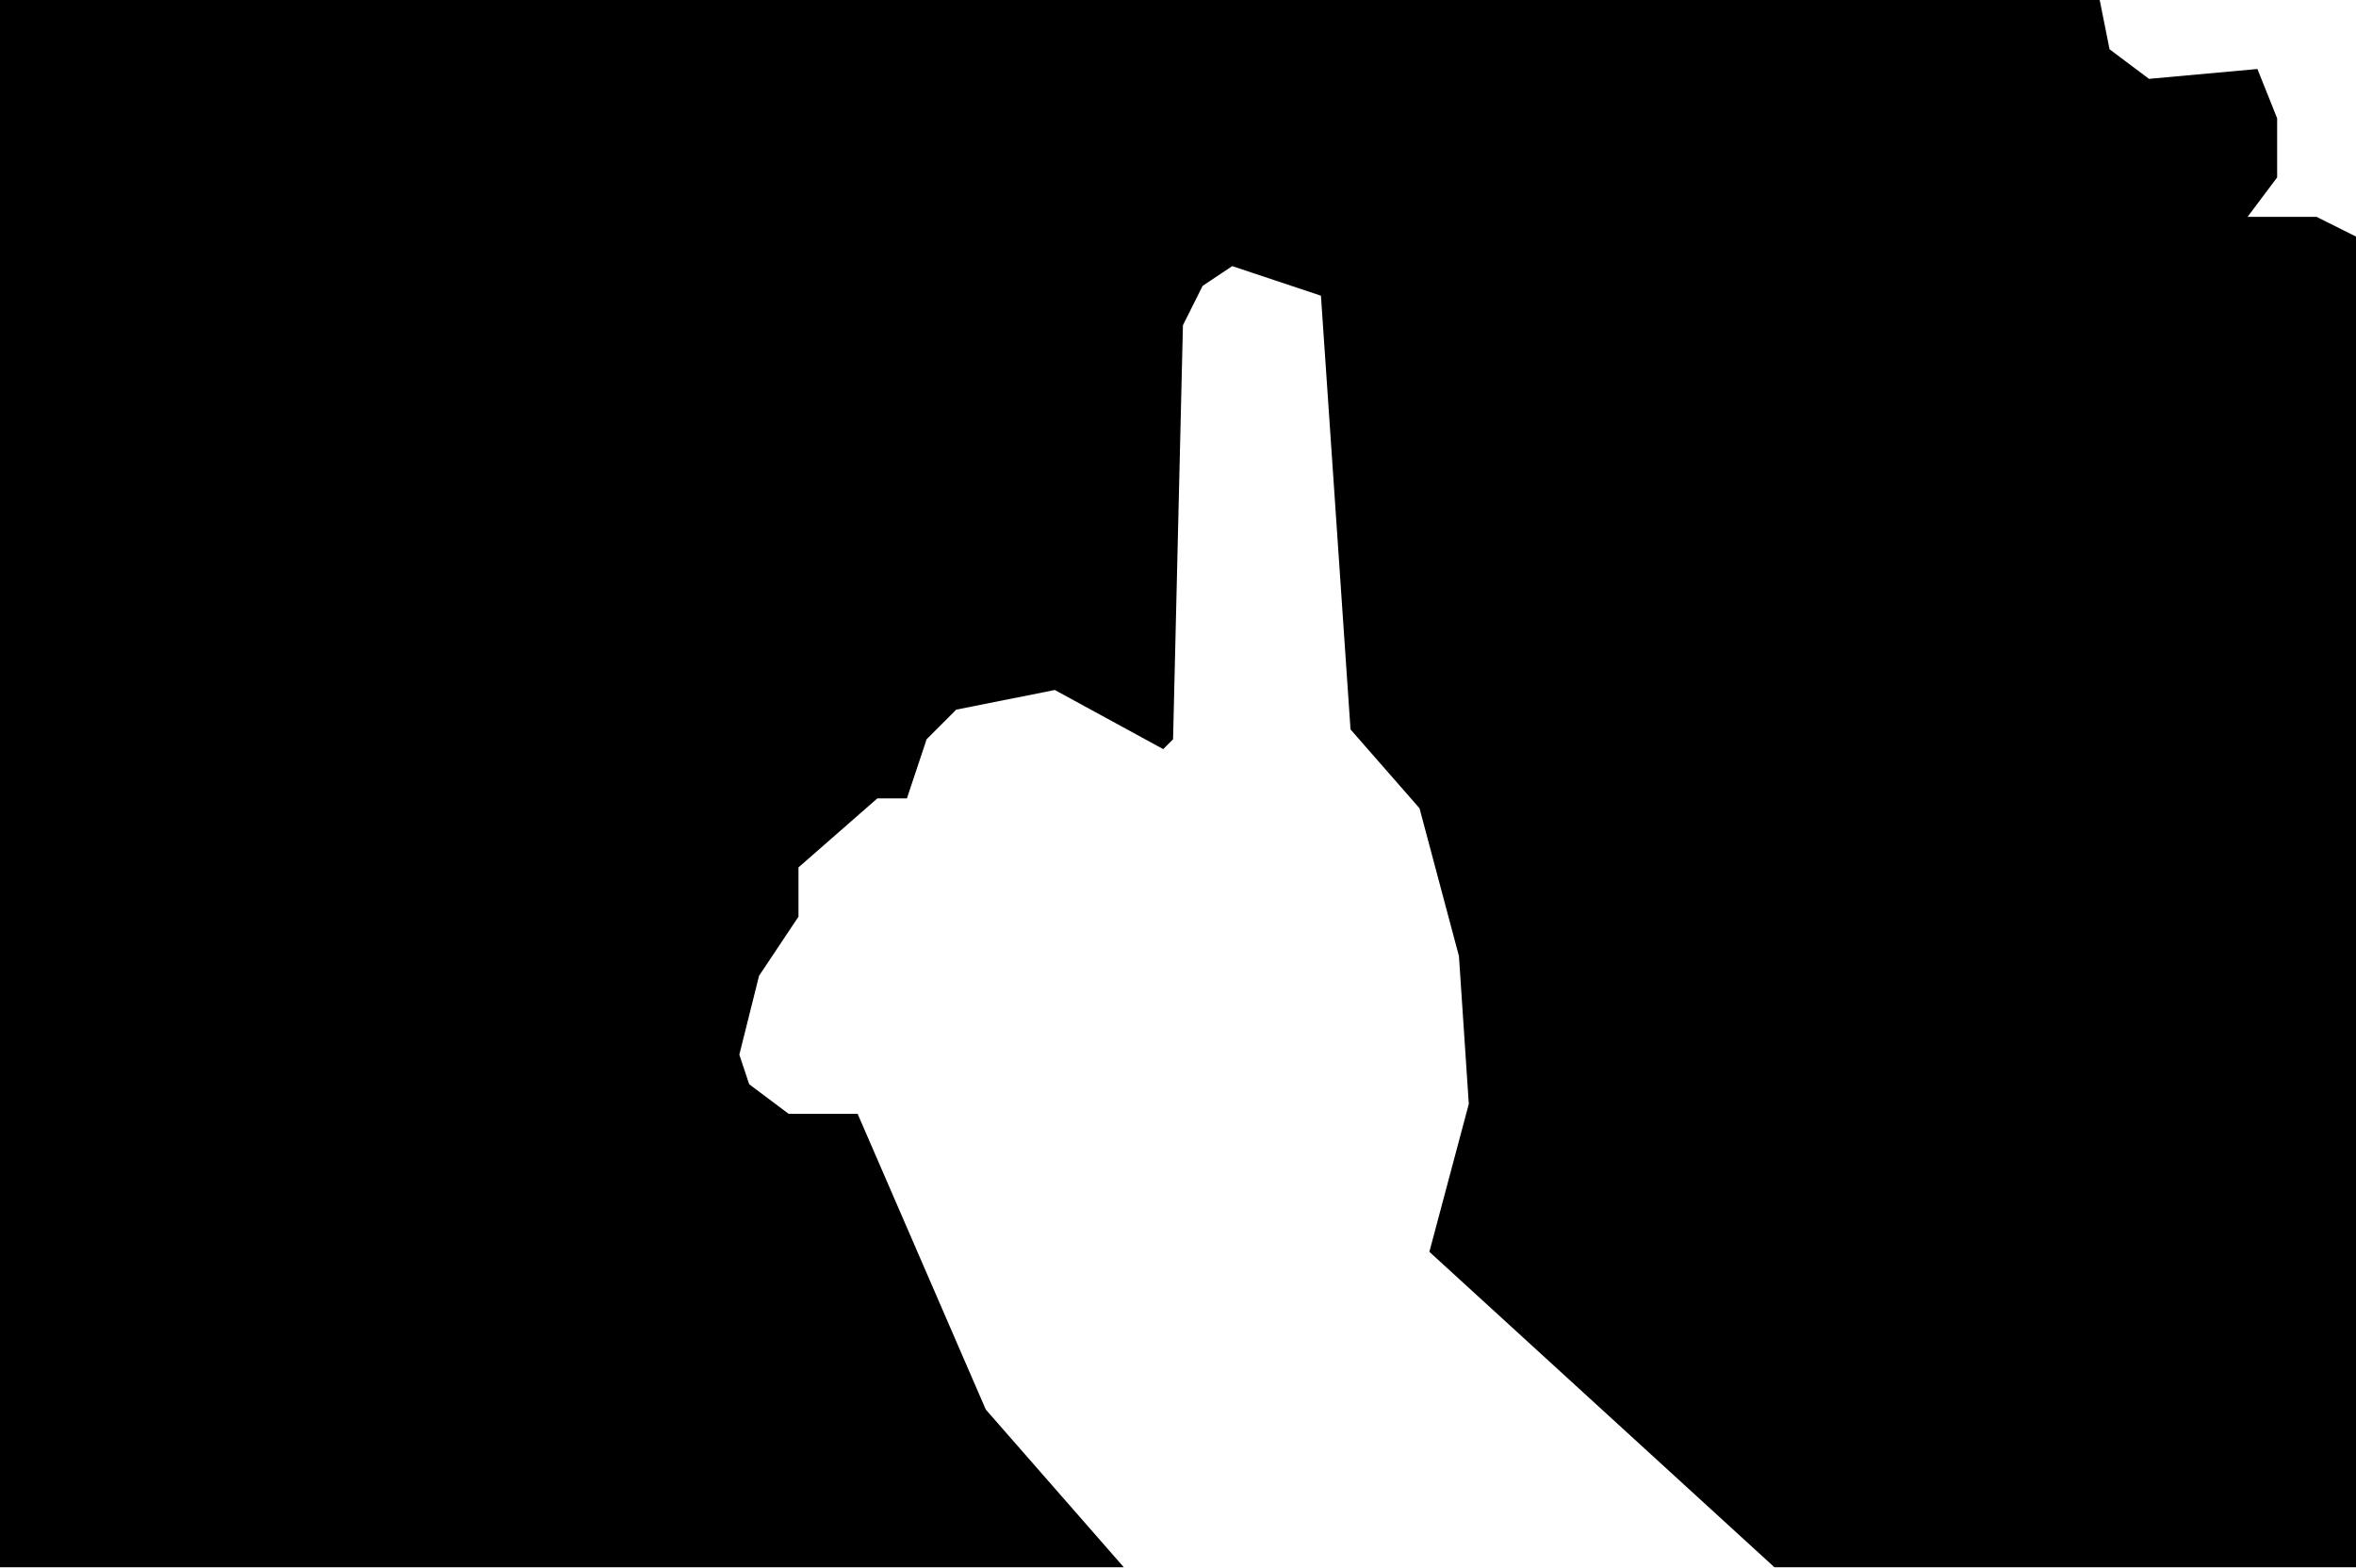
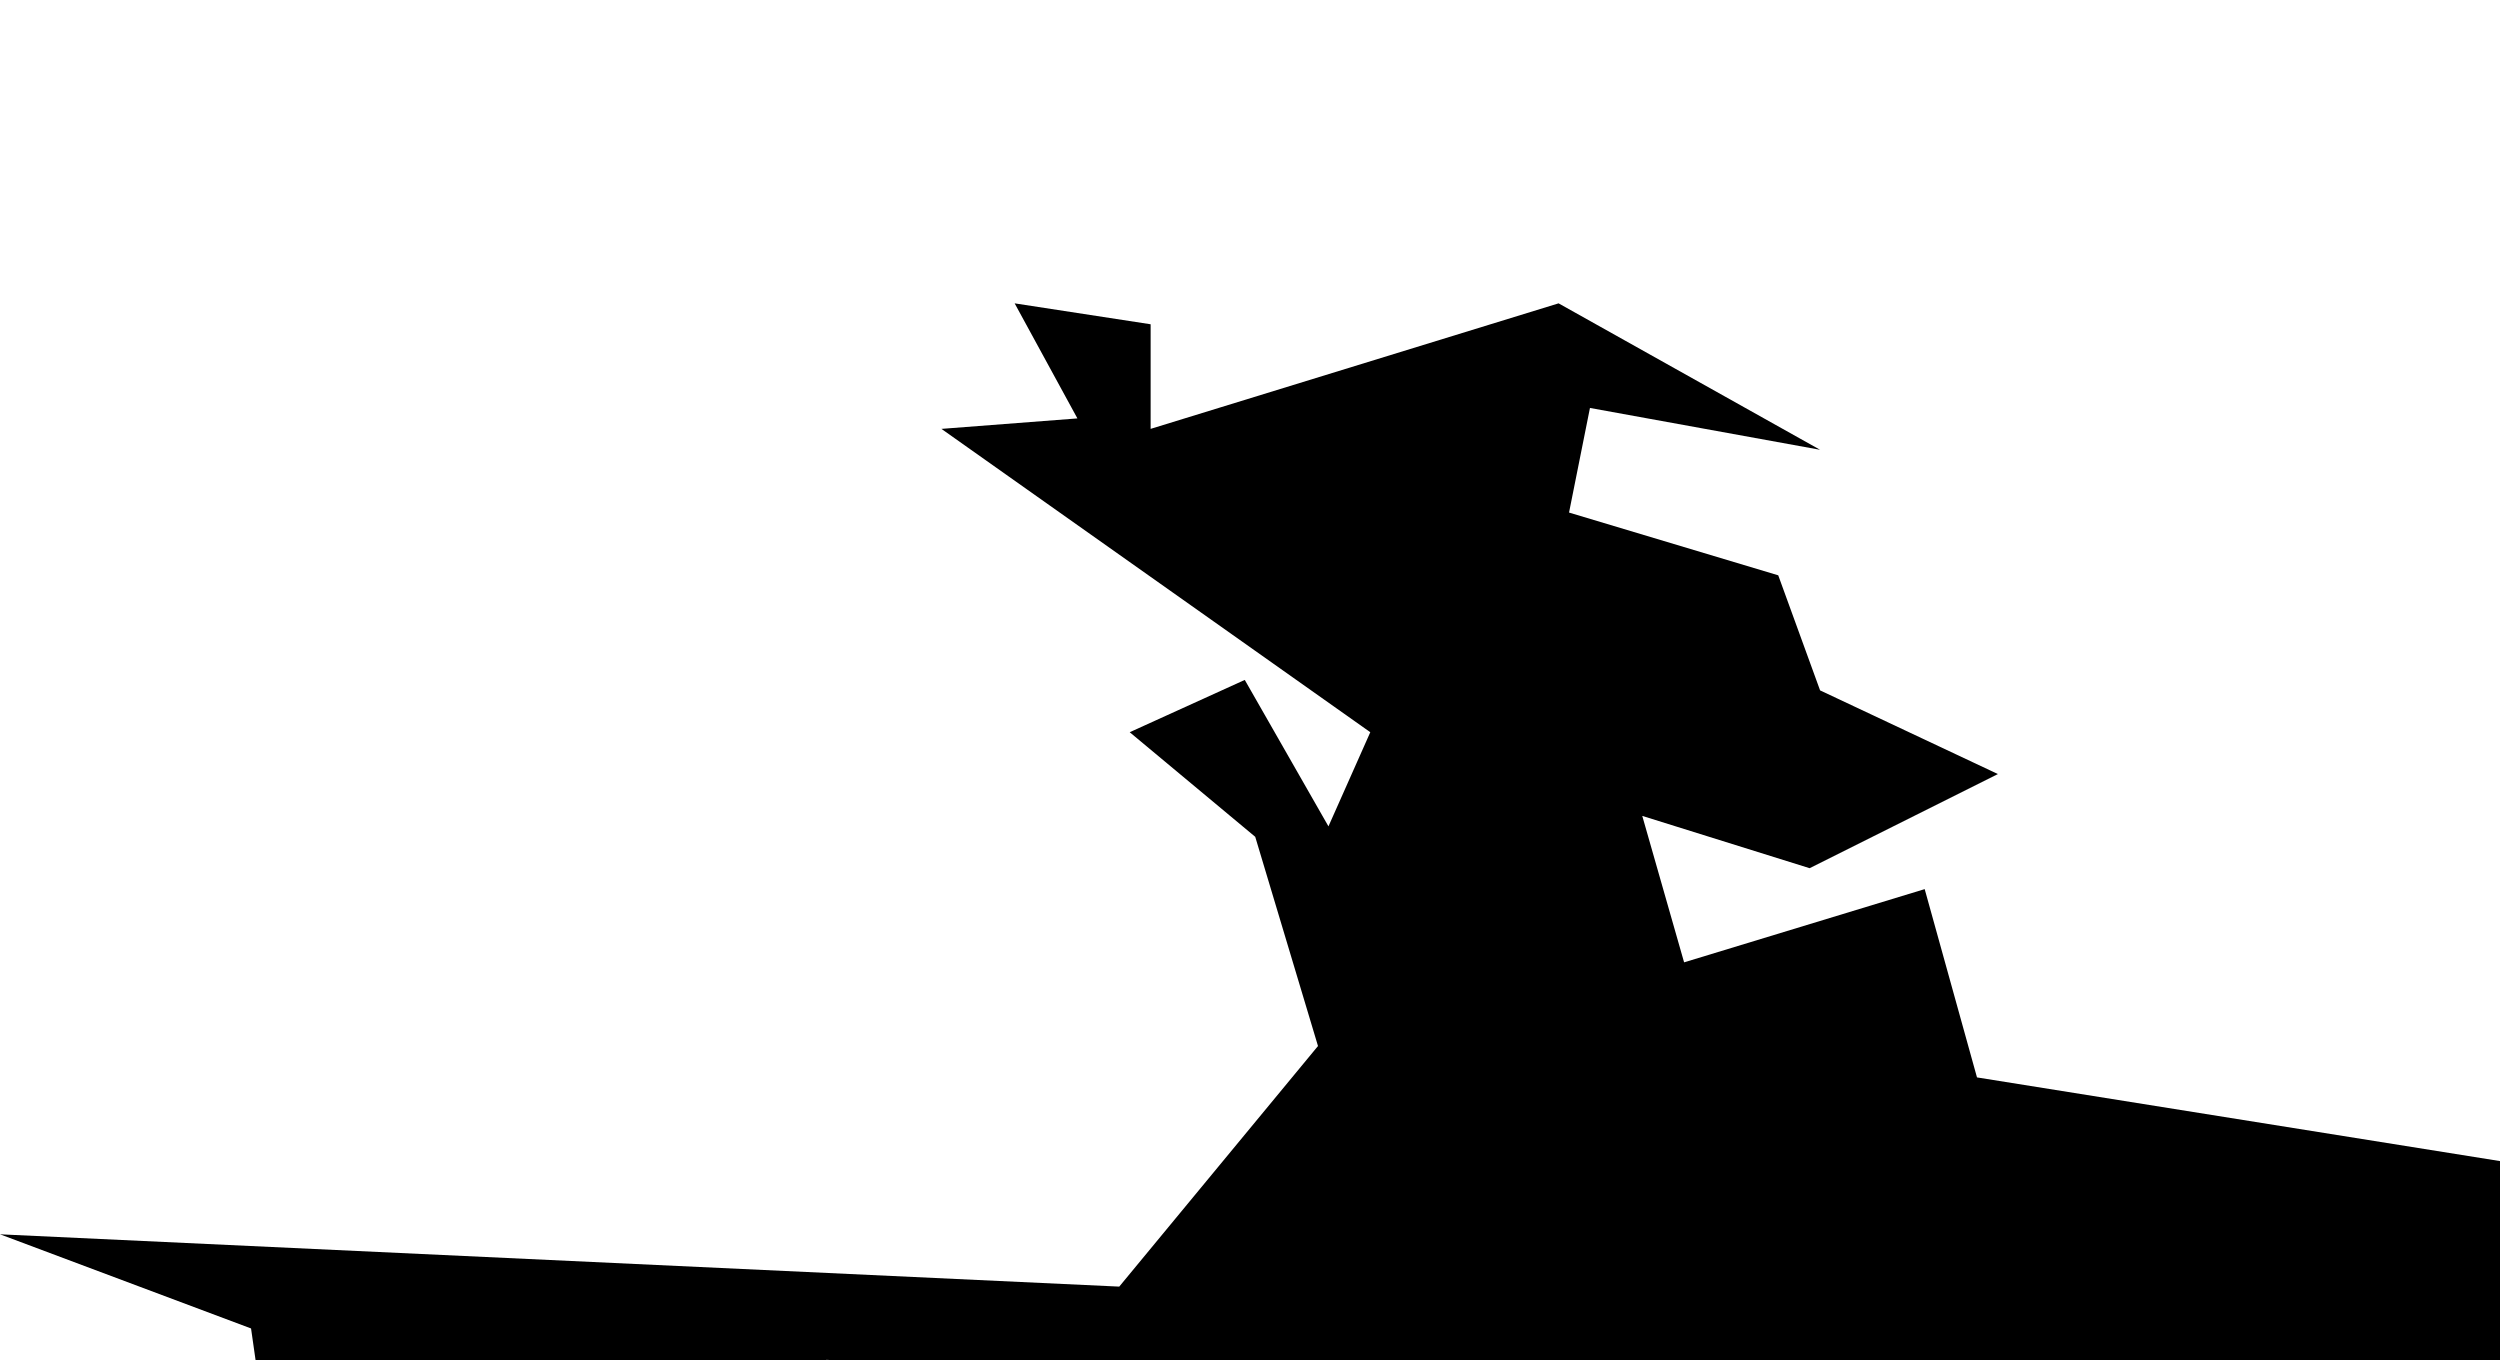
<svg xmlns="http://www.w3.org/2000/svg">
-   <polygon points="0,0 0,159 114,159 100,143 87,113 80,113 76,110 75,107 77,99 81,93 81,88 89,81 92,81 94,75 97,72 107,70 118,76 119,75 120,33 122,29 125,27 134,30 137,74 144,82 148,97 149,112 145,127 180,159 239,159 239,24 235,22 228,22 231,18 231,12 229,7 218,8 214,5 213,0" fill="black" />
+   <polygon points="0,118 24,127 25,134 44,131 75,148 79,144 68,135 79,130 117,132 122,144 154,144 161,156 167,147 174,159 201,143 239,151 239,111 189,103 184,85 161,92 157,78 173,83 191,74 174,66 170,55 150,49 152,39 174,43 149,29 110,41 110,31 97,29 103,40 90,41 131,70 127,79 119,65 108,70 120,80 126,100 107,123" fill="black" />
</svg>
